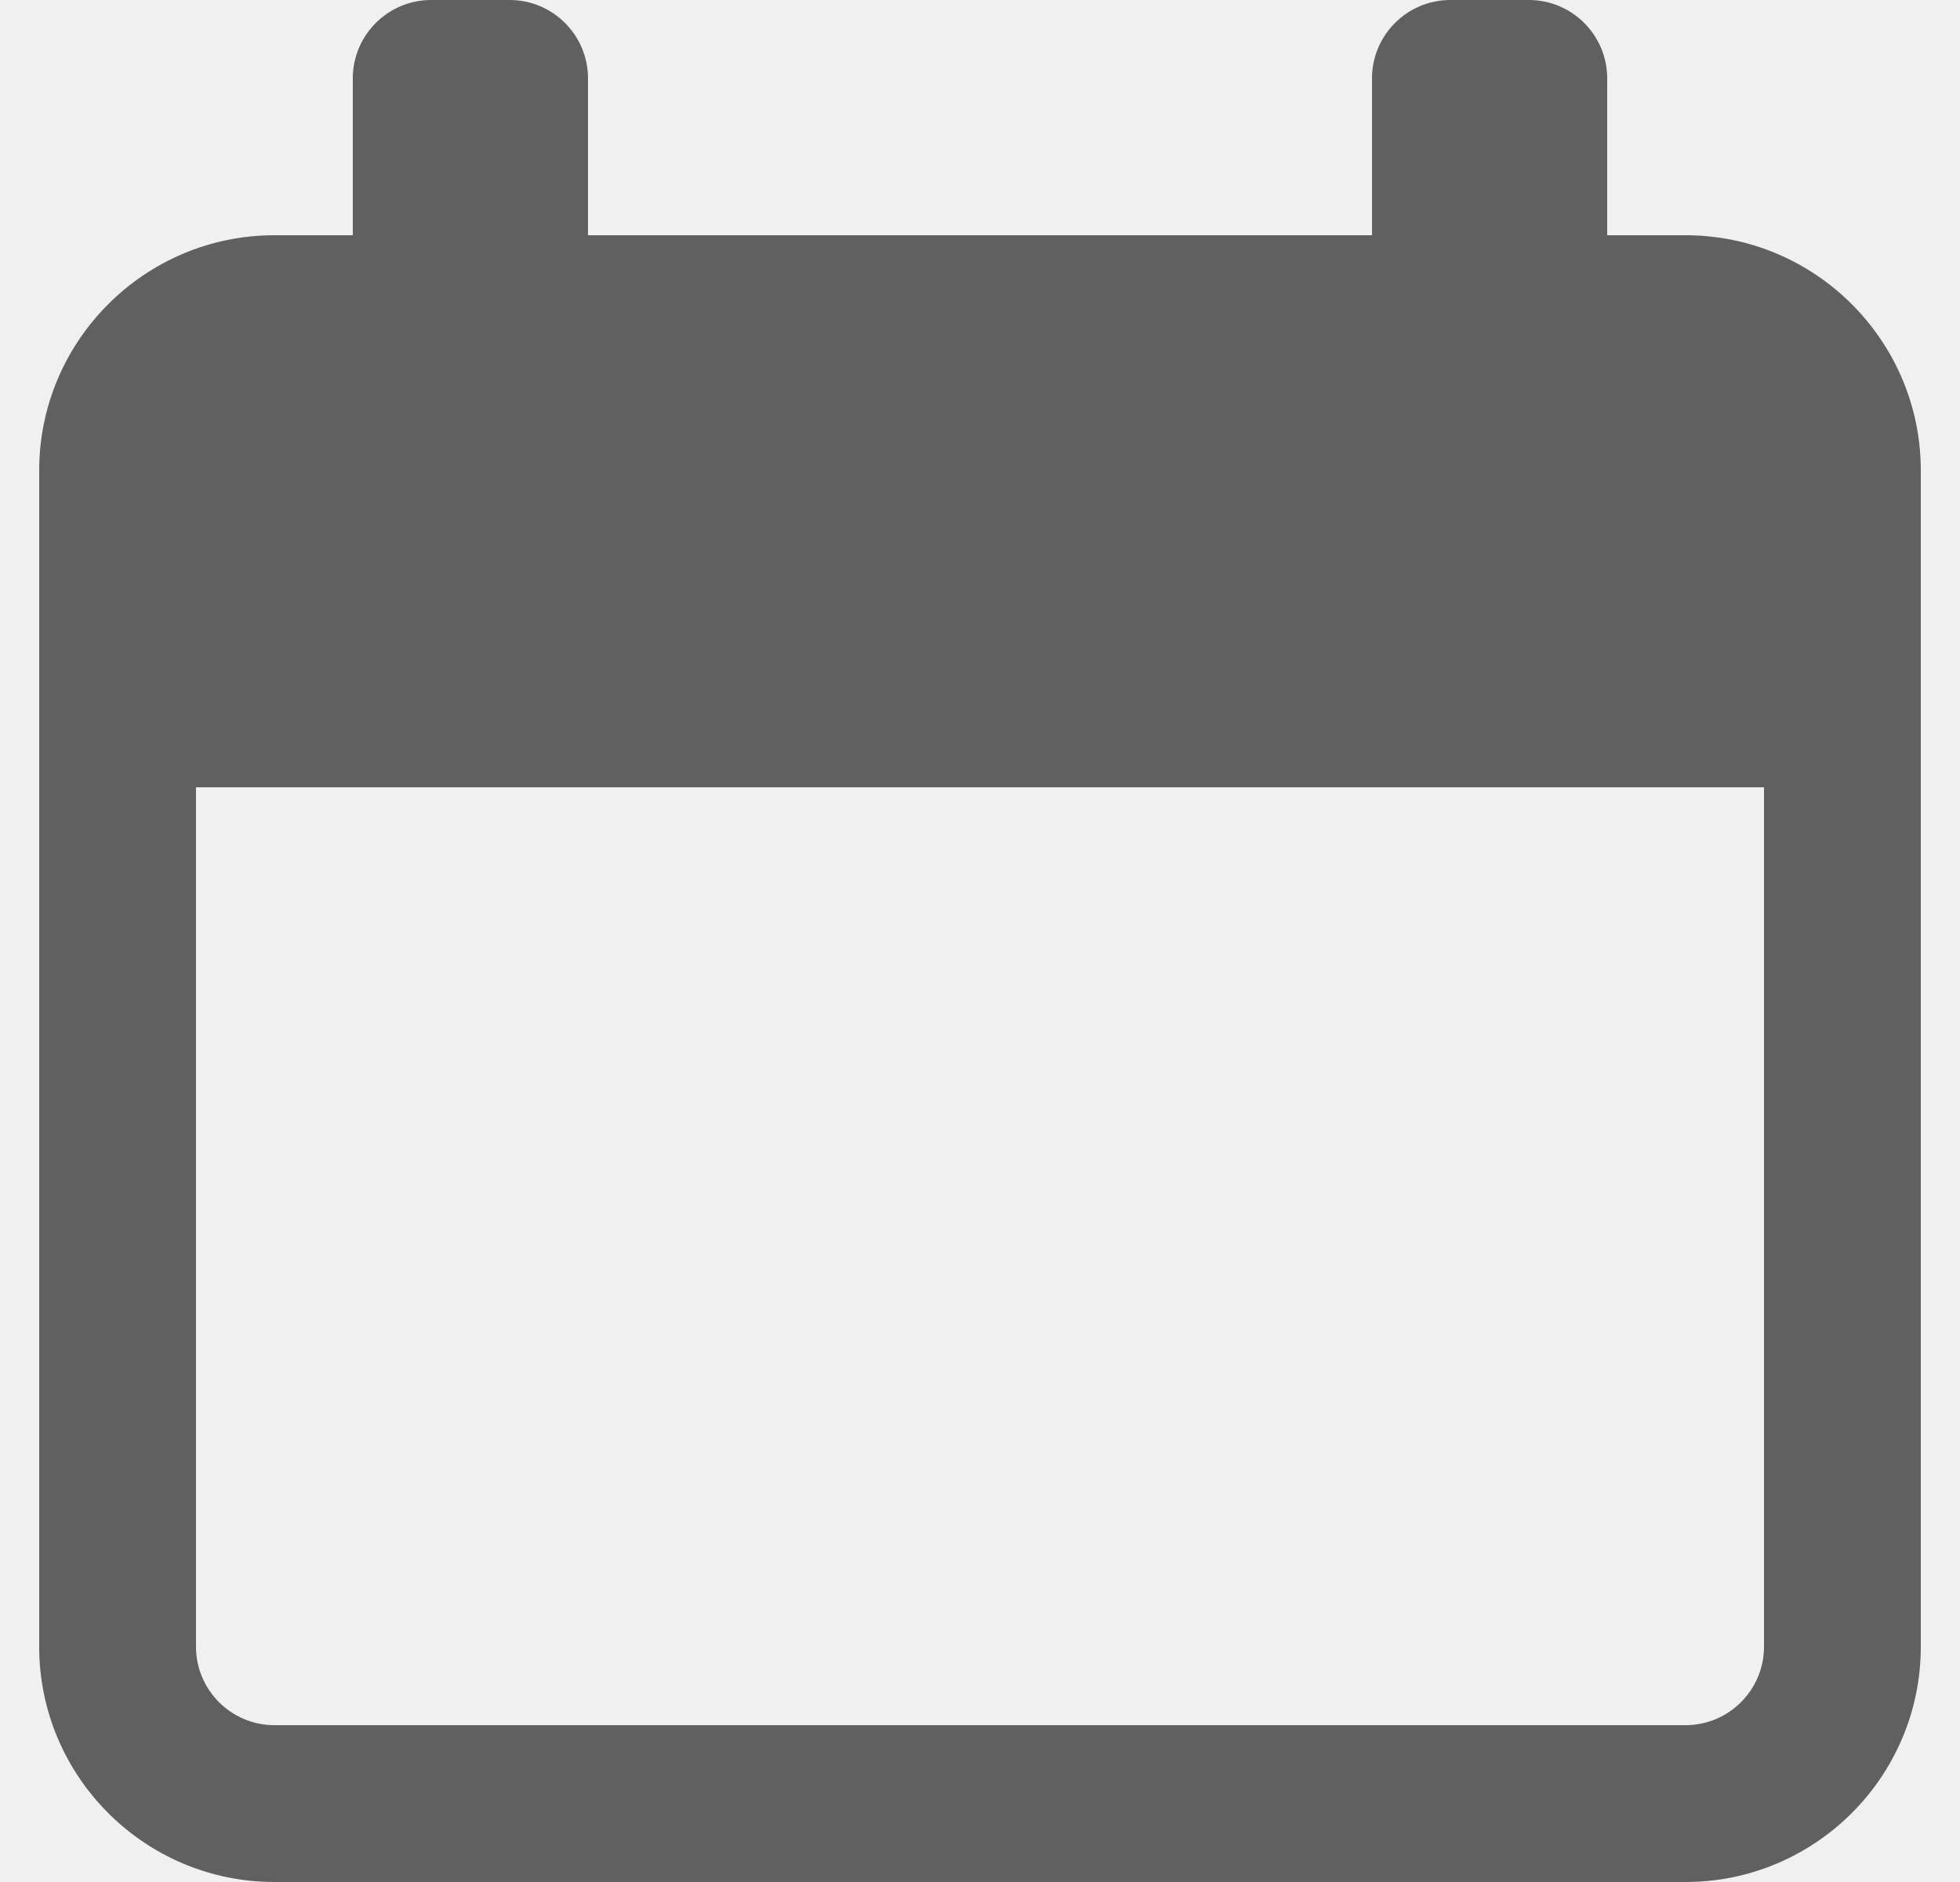
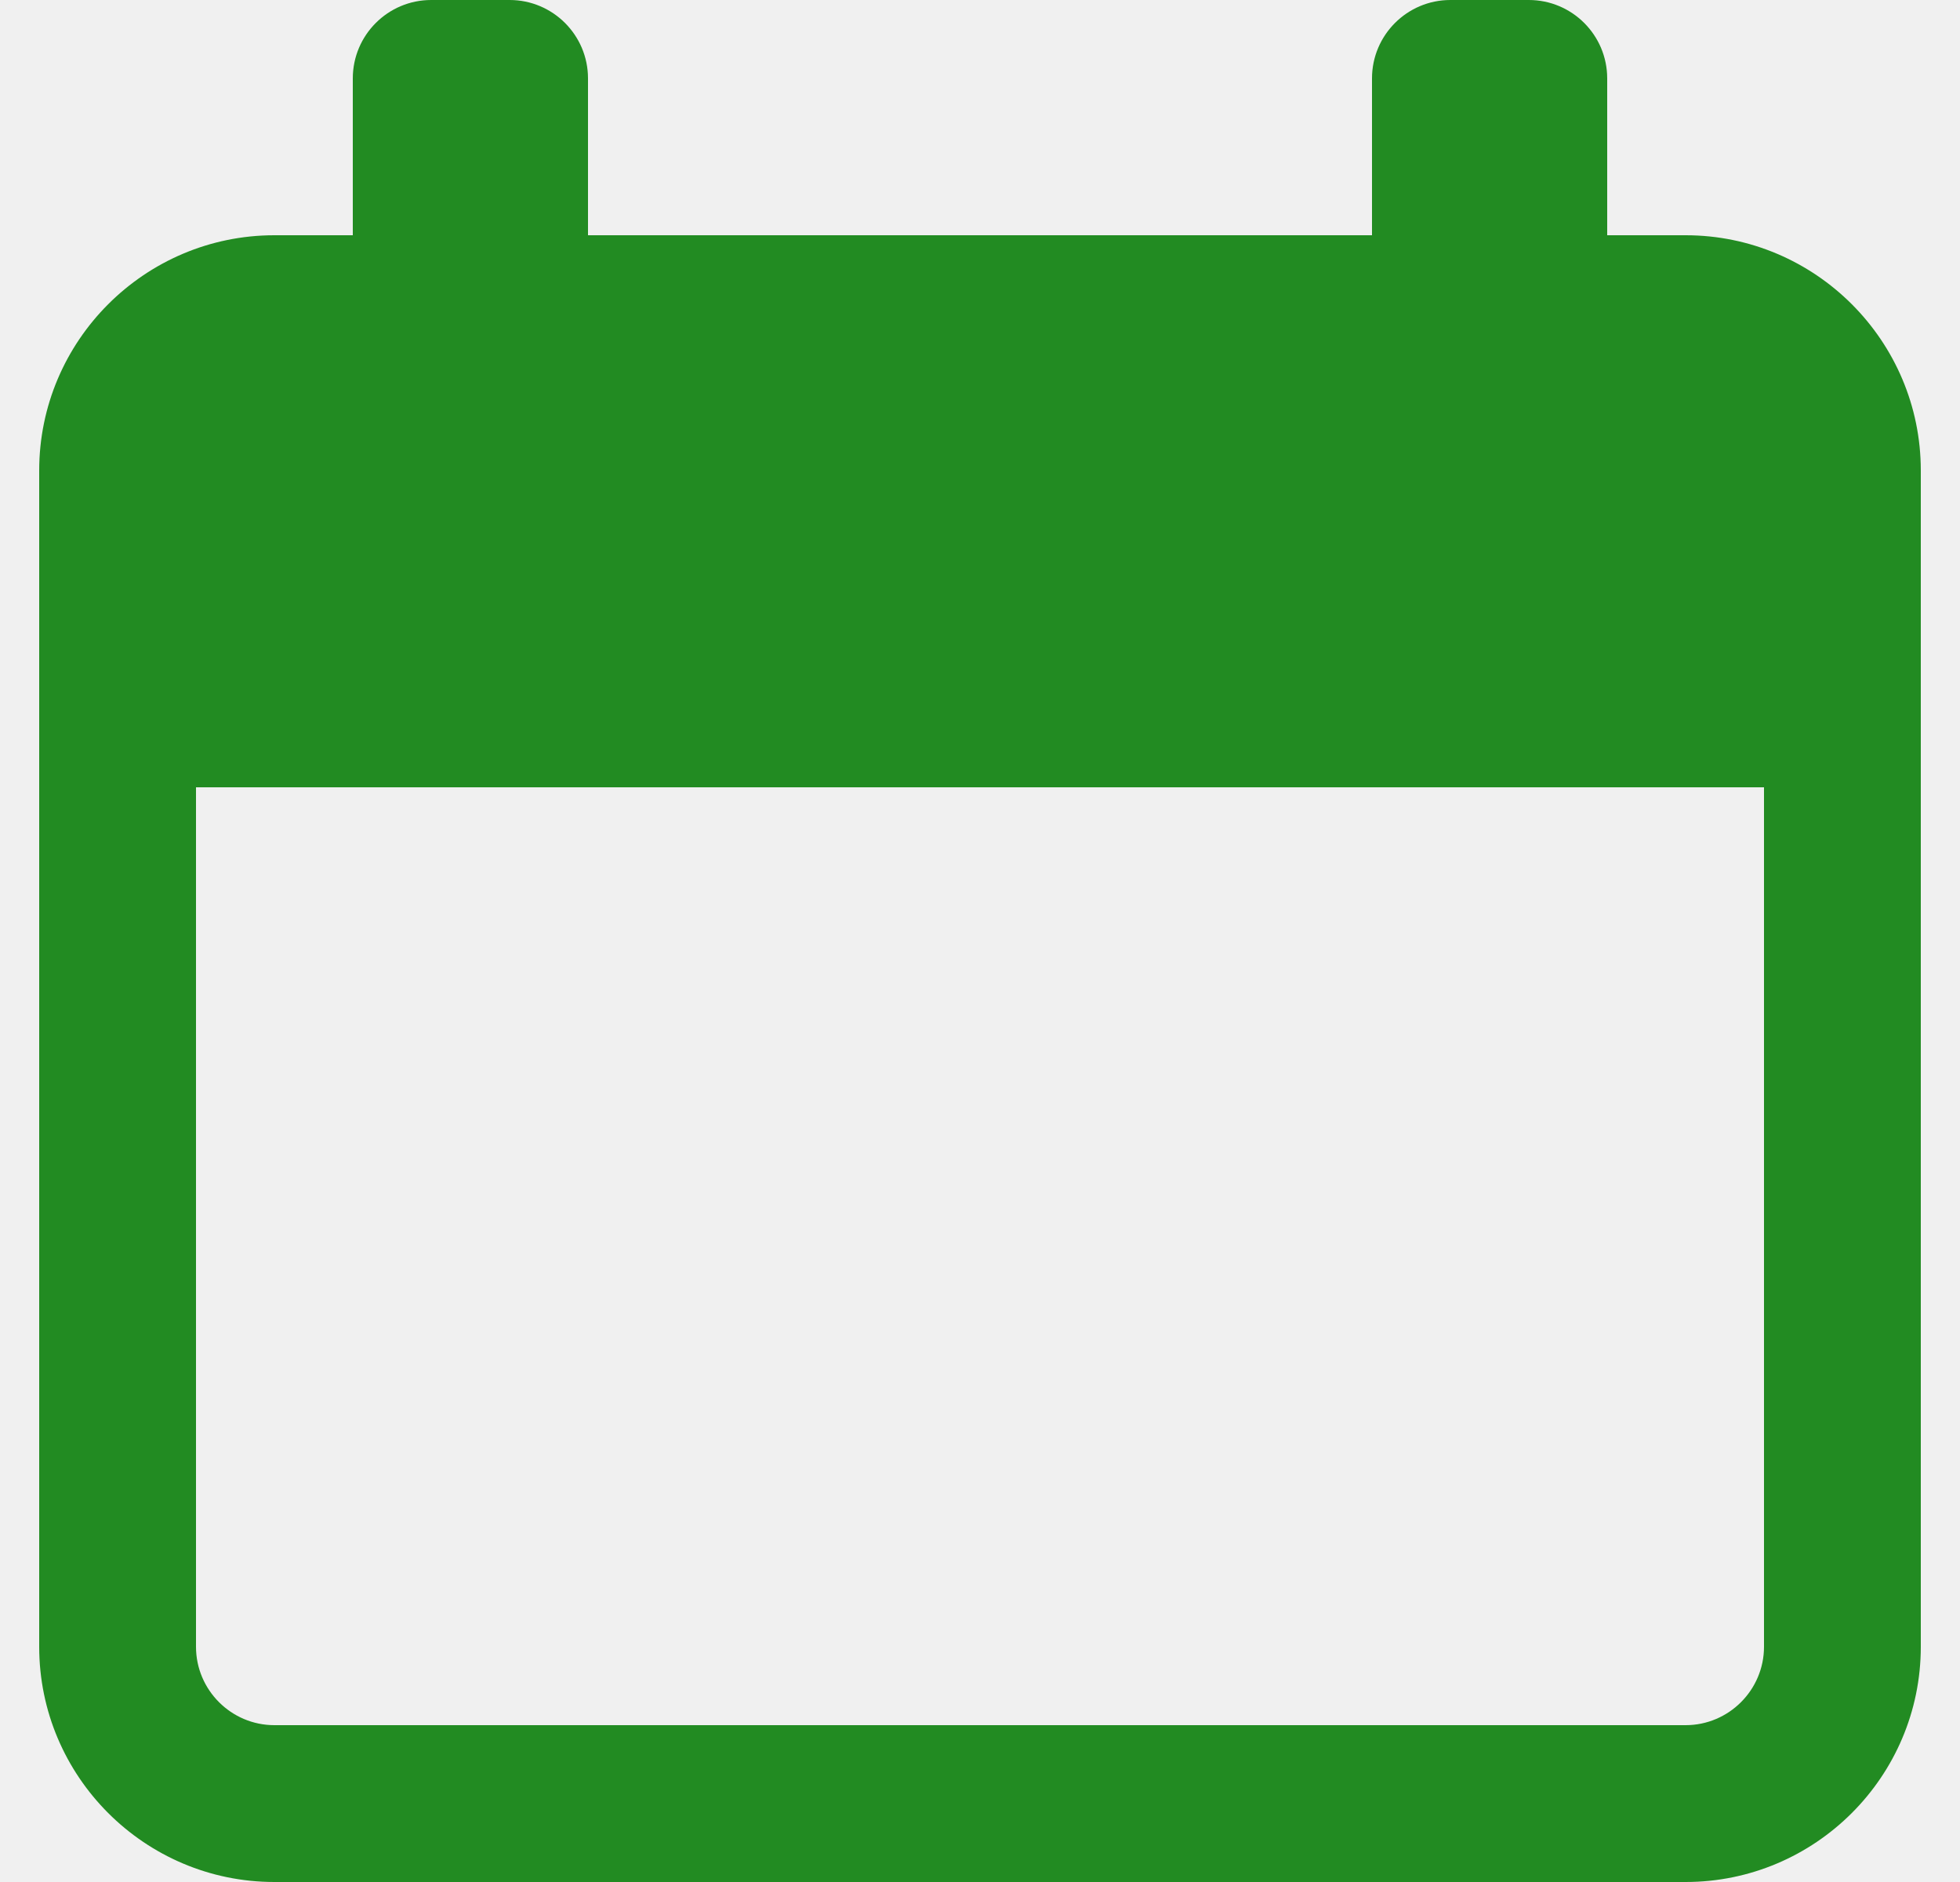
<svg xmlns="http://www.w3.org/2000/svg" width="25" height="24" viewBox="0 0 25 24" fill="none">
  <g clip-path="url(#clip0)">
-     <path d="M21.5 3H20.5V1C20.5 0.448 20.052 0 19.5 0H18.5C17.948 0 17.5 0.448 17.5 1V3H7.5V1C7.5 0.448 7.052 0 6.5 0H5.5C4.948 0 4.5 0.448 4.5 1V3H3.5C1.846 3 0.5 4.346 0.5 6V21C0.5 22.654 1.846 24 3.5 24H21.5C23.154 24 24.5 22.654 24.5 21V6C24.5 4.346 23.154 3 21.5 3ZM22.5 21C22.5 21.551 22.051 22 21.5 22H3.5C2.949 22 2.5 21.551 2.5 21V10.04H22.5V21Z" fill="rgba(0, 0, 0, 0.6)" />
+     <path d="M21.5 3H20.5V1C20.5 0.448 20.052 0 19.5 0H18.5C17.948 0 17.5 0.448 17.5 1V3H7.5V1C7.5 0.448 7.052 0 6.5 0H5.5C4.948 0 4.5 0.448 4.5 1V3H3.5C1.846 3 0.5 4.346 0.5 6V21C0.5 22.654 1.846 24 3.5 24H21.5C23.154 24 24.5 22.654 24.5 21V6C24.5 4.346 23.154 3 21.5 3ZM22.5 21C22.5 21.551 22.051 22 21.5 22H3.5C2.949 22 2.5 21.551 2.5 21V10.04H22.5V21Z" fill="#228b22" />
  </g>
  <defs>
    <clipPath id="clip0">
      <rect width="24" height="24" fill="white" transform="translate(0.5)" />
    </clipPath>
  </defs>
</svg>
